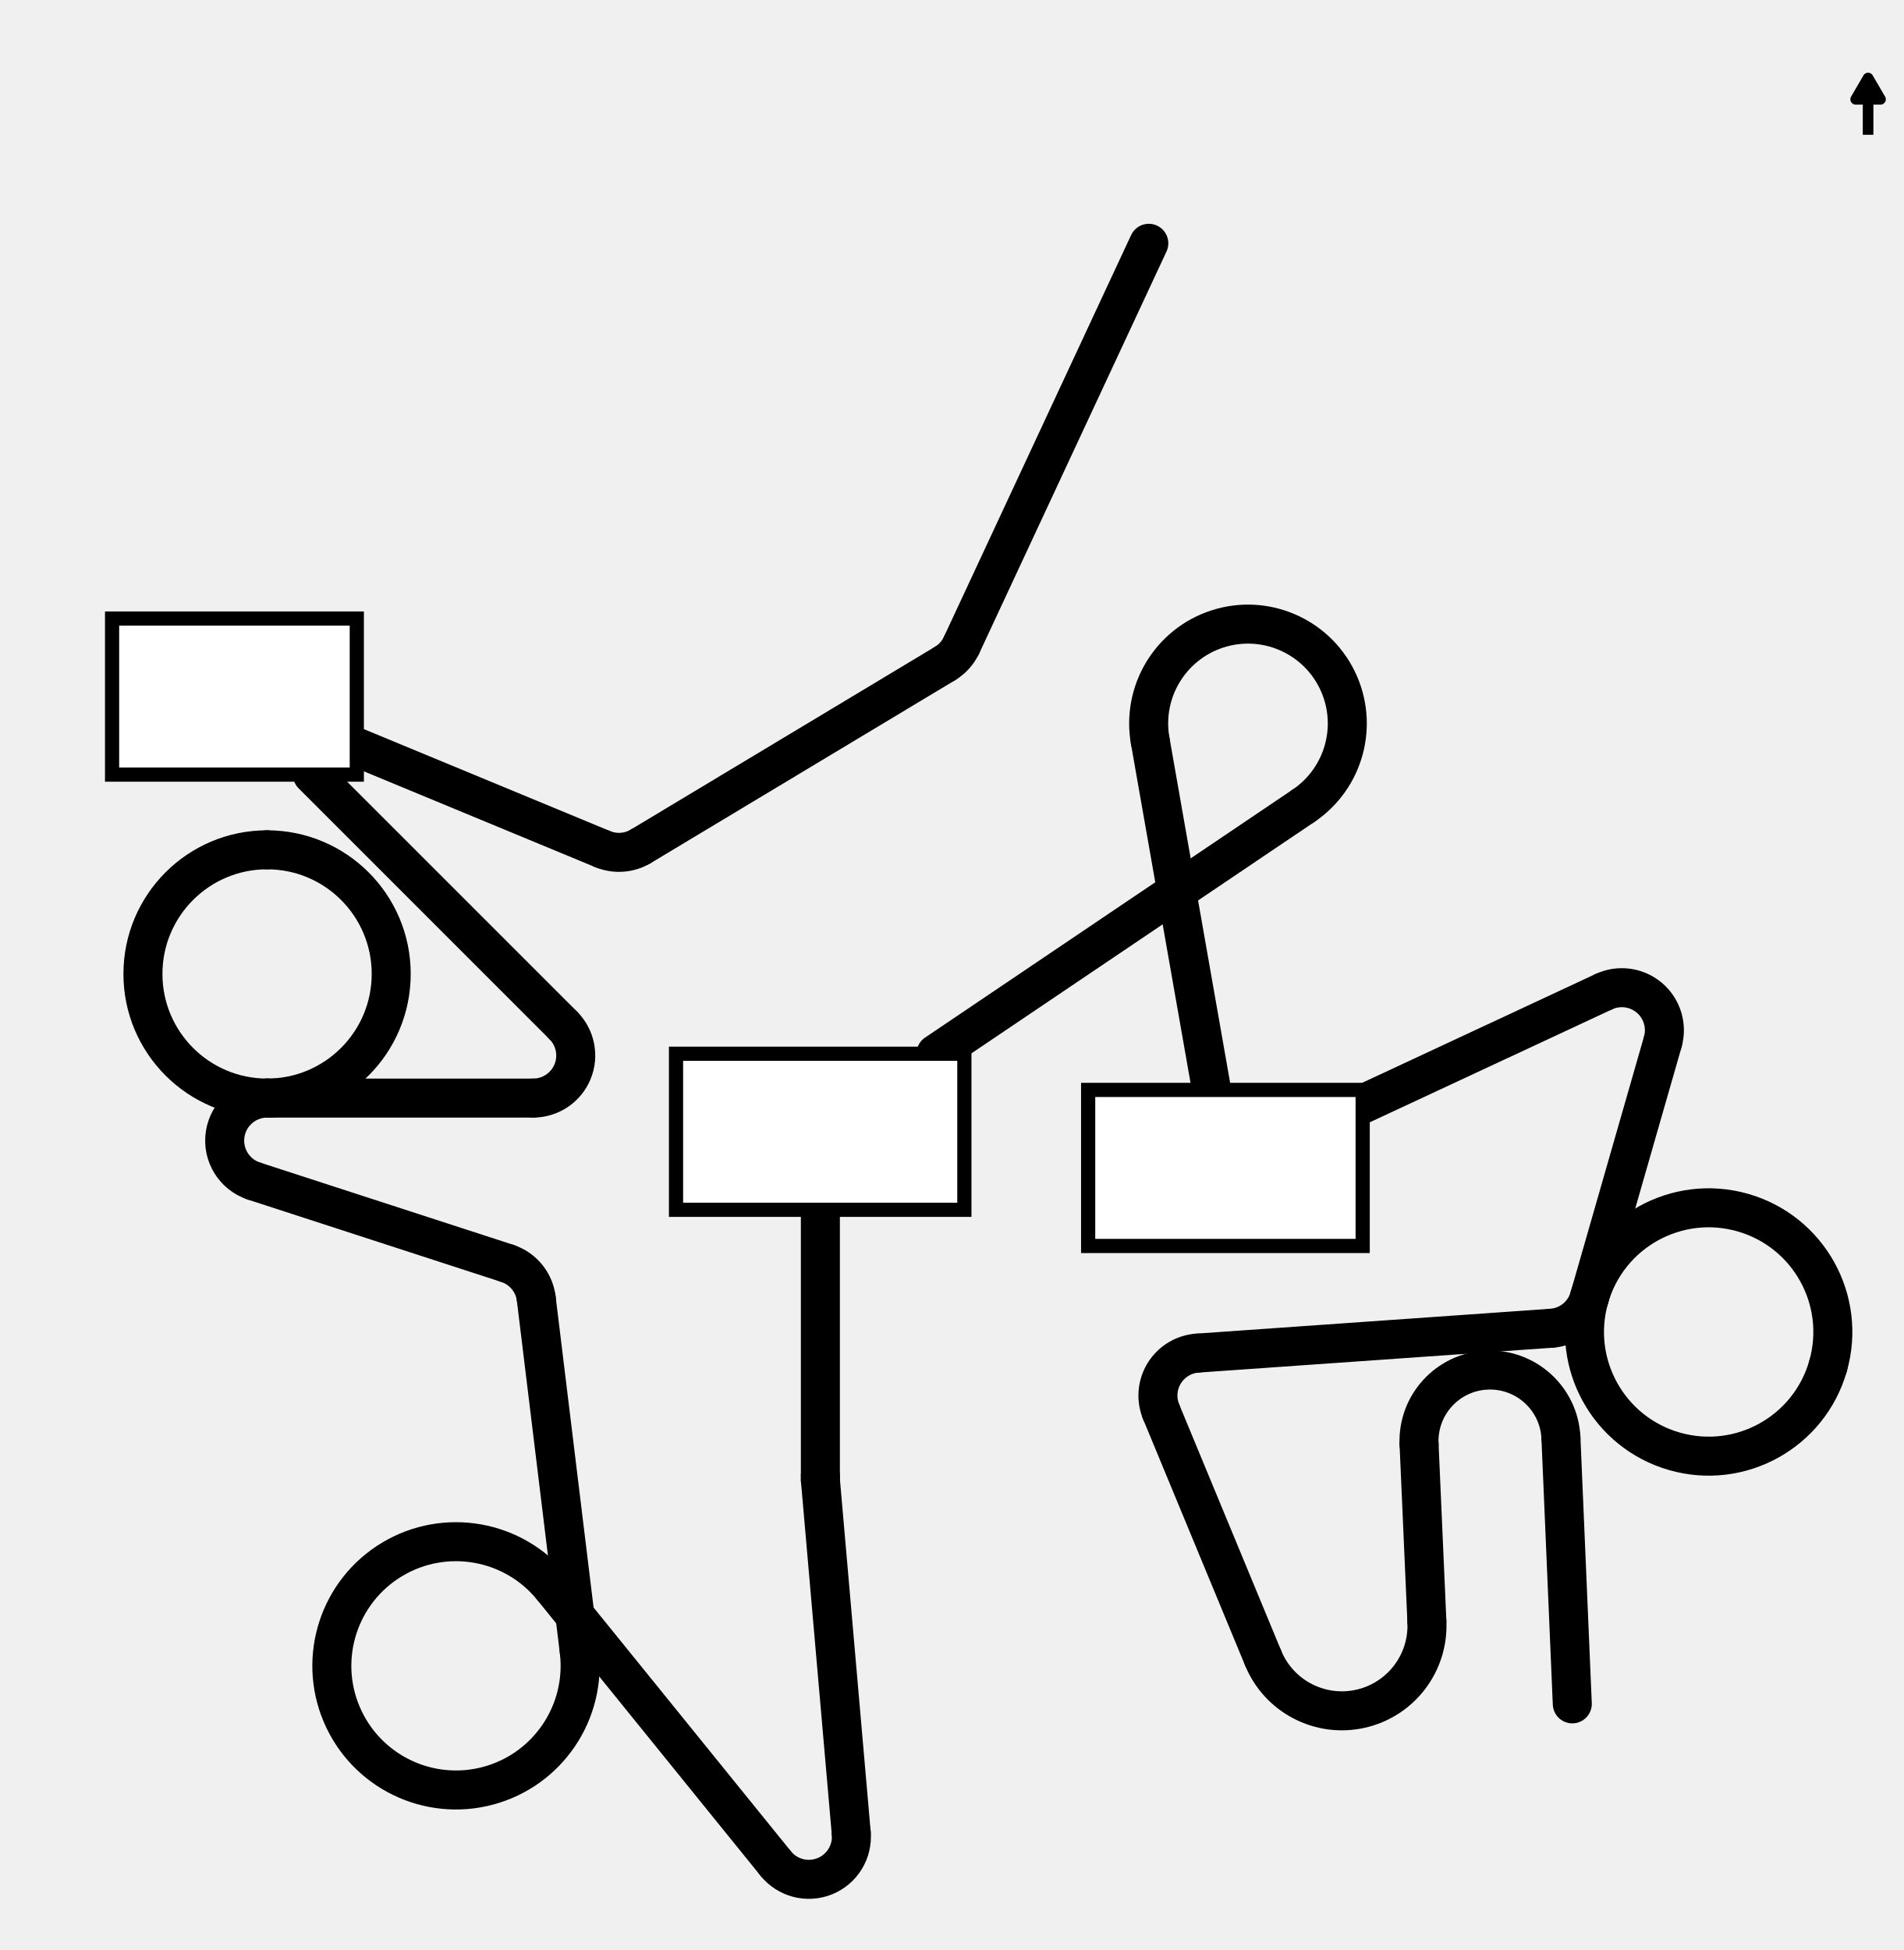
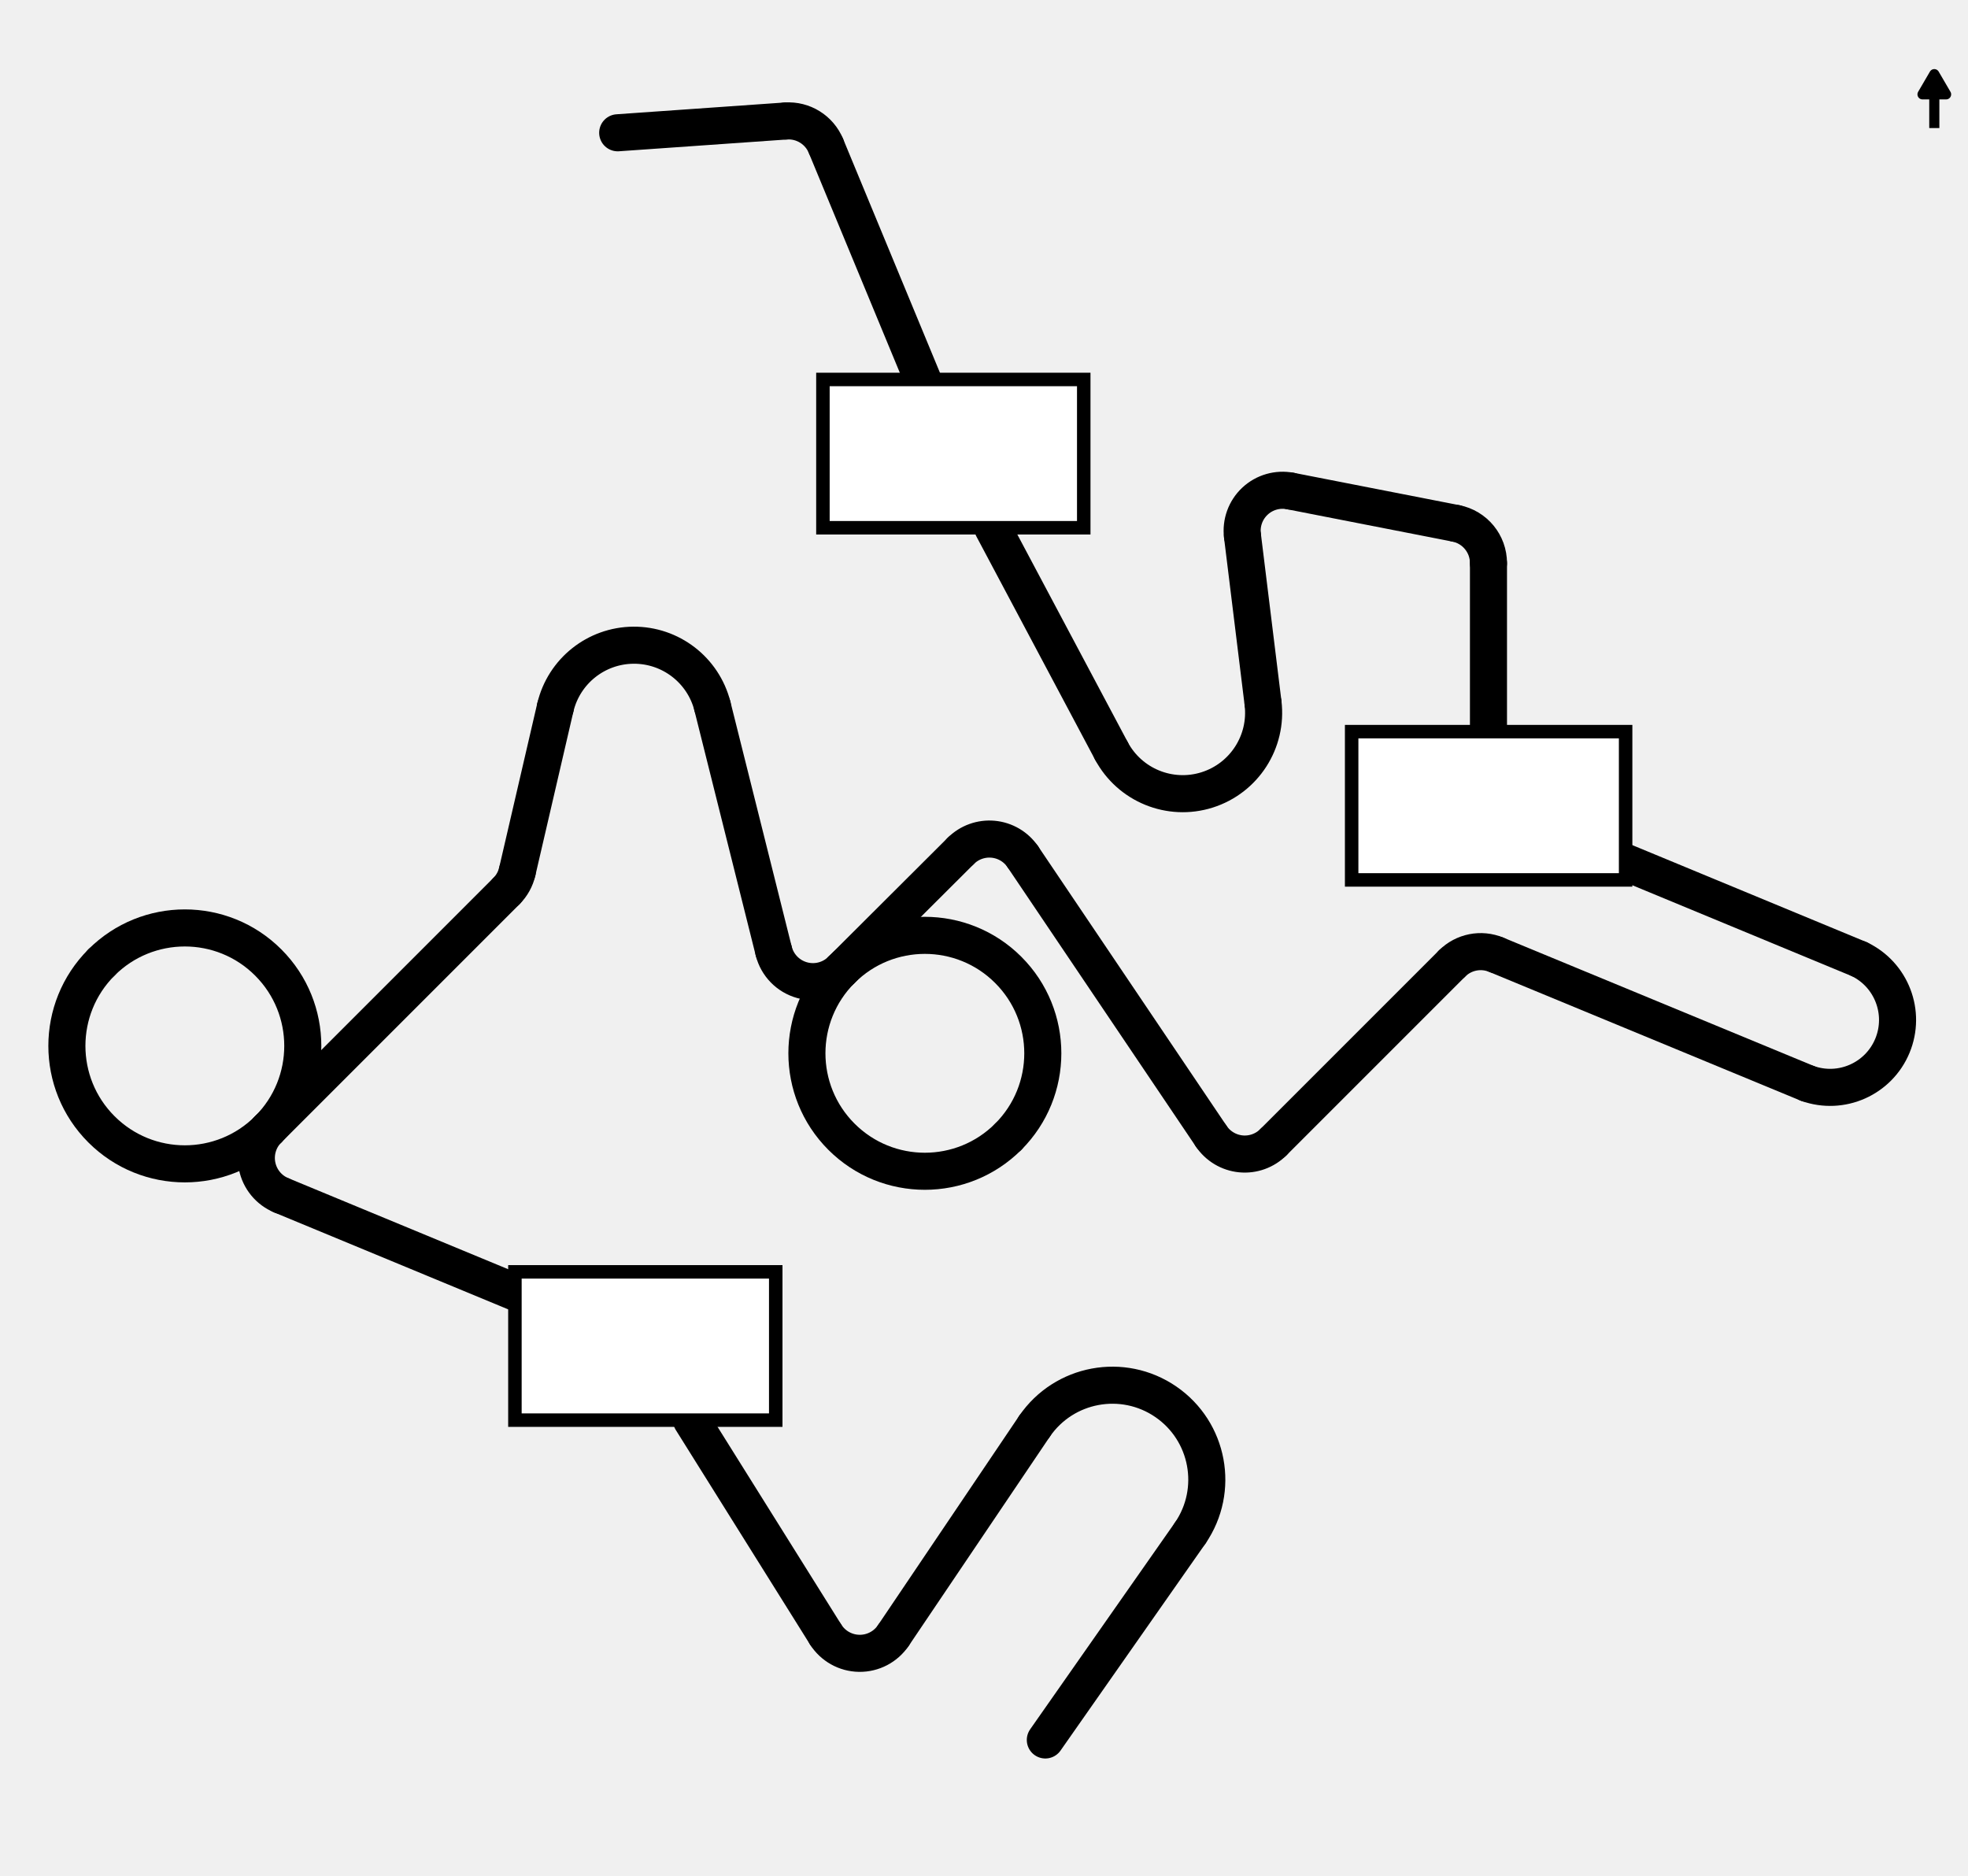
- <svg xmlns="http://www.w3.org/2000/svg" viewBox="-323.9 -68.6 536.7 549.8" preserveAspectRatio="xMidYMid meet">
+ <svg xmlns="http://www.w3.org/2000/svg" viewBox="-183.3 -39.4 584 556.6" preserveAspectRatio="xMidYMid meet">
  <g fill="none" stroke="#000" stroke-width="11" stroke-linecap="round">
-     <path d="M 0 0 L -52.8 113.3" />
-     <path d="M -52.8 113.3 A 12 12 0 0 1 -57.5 118.5" />
-     <path d="M -57.5 118.5 L -143.2 170" />
-     <path d="M -143.2 170 A 12 12 0 0 1 -154 170.8" />
-     <path d="M -154 170.8 L -223.3 142.1" />
-     <path d="M -235.8 149.8 L -165.1 220.5" />
-     <path d="M -165.1 220.5 A 12 12 0 0 1 -173.6 241" />
-     <path d="M -173.6 241 L -248.6 241" />
-     <path d="M -248.6 241 A 35 35 0 0 1 -248.6 171" />
-     <path d="M -248.6 171 A 35 35 0 0 1 -248.6 241" />
-     <path d="M -248.6 241 A 12 12 0 0 0 -252.3 264.4" />
-     <path d="M -252.3 264.4 L -180.9 287.6" />
-     <path d="M -180.9 287.6 A 12 12 0 0 1 -172.7 297.6" />
-     <path d="M -172.7 297.6 L -160.6 396.8" />
-     <path d="M -160.6 396.8 A 35 35 0 1 1 -168.1 379.1" />
-     <path d="M -168.1 379.1 L -105.2 456.8" />
-     <path d="M -105.2 456.8 A 12 12 0 0 0 -83.9 448.2" />
-     <path d="M -83.9 448.2 L -92.6 348.6" />
-     <path d="M -92.6 348.6 A 12 12 0 0 1 -92.6 347.5" />
-     <path d="M -92.6 347.5 L -92.6 272.5" />
-     <path d="M -60 228.5 L 43.6 158.6" />
-     <path d="M 43.6 158.6 A 28 28 0 1 0 0.4 140.3" />
-     <path d="M 0.4 140.3 L 17.7 238.7" />
-     <path d="M 60.3 242.7 L 128.3 211" />
-     <path d="M 128.3 211 A 12 12 0 0 1 144.9 225.2" />
-     <path d="M 144.9 225.2 L 124.2 297.3" />
-     <path d="M 124.2 297.3 A 35 35 0 0 0 191.5 316.6" />
-     <path d="M 191.5 316.6 A 35 35 0 0 0 124.2 297.3" />
-     <path d="M 124.2 297.3 A 12 12 0 0 1 113.5 305.9" />
-     <path d="M 113.5 305.9 L 13.8 312.9" />
-     <path d="M 13.8 312.9 A 12 12 0 0 0 3.5 329.5" />
-     <path d="M 3.5 329.5 L 32.2 398.8" />
-     <path d="M 32.2 398.8 A 24 24 0 0 0 78.4 388.5" />
-     <path d="M 78.4 388.5 L 76.2 338.6" />
-     <path d="M 76.2 338.6 A 20 20 0 0 1 116.2 336.8" />
-     <path d="M 116.2 336.8 L 119.4 411.8" />
+     <path d="M 0 0 L 49.9 -3.5" />
+     <path d="M 49.9 -3.5 A 12 12 0 0 1 61.8 3.9" />
+     <path d="M 61.8 3.9 L 90.5 73.2" />
+     <path d="M 111.3 117.2 L 146.5 183.4" />
+     <path d="M 146.5 183.4 A 24 24 0 0 0 191.5 169.2" />
+     <path d="M 191.5 169.2 L 185.4 119.6" />
+     <path d="M 185.4 119.6 A 12 12 0 0 1 199.6 106.3" />
+     <path d="M 199.6 106.3 L 248.7 115.9" />
+     <path d="M 248.7 115.9 A 12 12 0 0 1 258.4 127.7" />
+     <path d="M 258.4 127.7 L 258.4 177.7" />
+     <path d="M 299.1 216.5 L 368.4 245.2" />
+     <path d="M 368.4 245.2 A 20 20 0 0 1 353.1 282.1" />
+     <path d="M 353.1 282.1 L 260.7 243.9" />
+     <path d="M 260.7 243.9 A 12 12 0 0 0 247.6 246.5" />
+     <path d="M 247.6 246.5 L 194.6 299.5" />
+     <path d="M 194.6 299.5 A 12 12 0 0 1 176.1 297.7" />
+     <path d="M 176.1 297.7 L 120.2 214.8" />
+     <path d="M 120.2 214.8 A 12 12 0 0 0 101.8 213.1" />
+     <path d="M 101.8 213.1 L 66.4 248.4" />
+     <path d="M 66.4 248.4 A 35 35 0 0 0 115.9 297.9" />
+     <path d="M 115.9 297.9 A 35 35 0 0 0 66.4 248.4" />
+     <path d="M 66.4 248.4 A 12 12 0 0 1 46.3 242.8" />
+     <path d="M 46.3 242.8 L 28.1 170.1" />
+     <path d="M 28.1 170.1 A 24 24 0 0 0 -18.5 170.5" />
+     <path d="M -18.5 170.5 L -29.8 219.2" />
+     <path d="M -29.8 219.2 A 12 12 0 0 1 -33 225" />
+     <path d="M -33 225 L -103.7 295.7" />
+     <path d="M -103.7 295.7 A 35 35 0 0 1 -153.2 246.2" />
+     <path d="M -153.2 246.2 A 35 35 0 0 1 -103.7 295.7" />
+     <path d="M -103.7 295.7 A 12 12 0 0 0 -99.8 315.3" />
+     <path d="M -99.8 315.3 L -30.5 344" />
+     <path d="M 21.9 382 L 61.7 445.6" />
+     <path d="M 61.7 445.6 A 12 12 0 0 0 81.8 445.9" />
+     <path d="M 81.8 445.9 L 123.7 383.8" />
+     <path d="M 123.7 383.8 A 28 28 0 1 1 169.9 415.5" />
+     <path d="M 169.9 415.5 L 126.9 476.9" />
  </g>
-   <rect x="-292.3" y="105.8" width="69" height="44" fill="#fff" stroke="#000" stroke-width="4" />
-   <rect x="-133.3" y="228.5" width="81.3" height="44" fill="#fff" stroke="#000" stroke-width="4" />
-   <rect x="-17.1" y="238.7" width="77.4" height="44" fill="#fff" stroke="#000" stroke-width="4" />
-   <path class="nordpfeil" d="M 202.8 -30.6 L 202.8 -40.6 M 202.8 -46.6 L 206.3 -40.6 L 199.3 -40.6 Z" fill="#000" stroke="#000" stroke-width="3" stroke-linejoin="round" />
+   <rect x="60.9" y="73.2" width="77.4" height="44" fill="#fff" stroke="#000" stroke-width="4" />
+   <rect x="217.8" y="177.7" width="81.3" height="44" fill="#fff" stroke="#000" stroke-width="4" />
+   <rect x="-30.5" y="338" width="77.4" height="44" fill="#fff" stroke="#000" stroke-width="4" />
+   <path class="nordpfeil" d="M 390.7 -1.4 L 390.7 -11.4 M 390.7 -17.4 L 394.2 -11.4 L 387.2 -11.4 Z" fill="#000" stroke="#000" stroke-width="3" stroke-linejoin="round" />
</svg>
